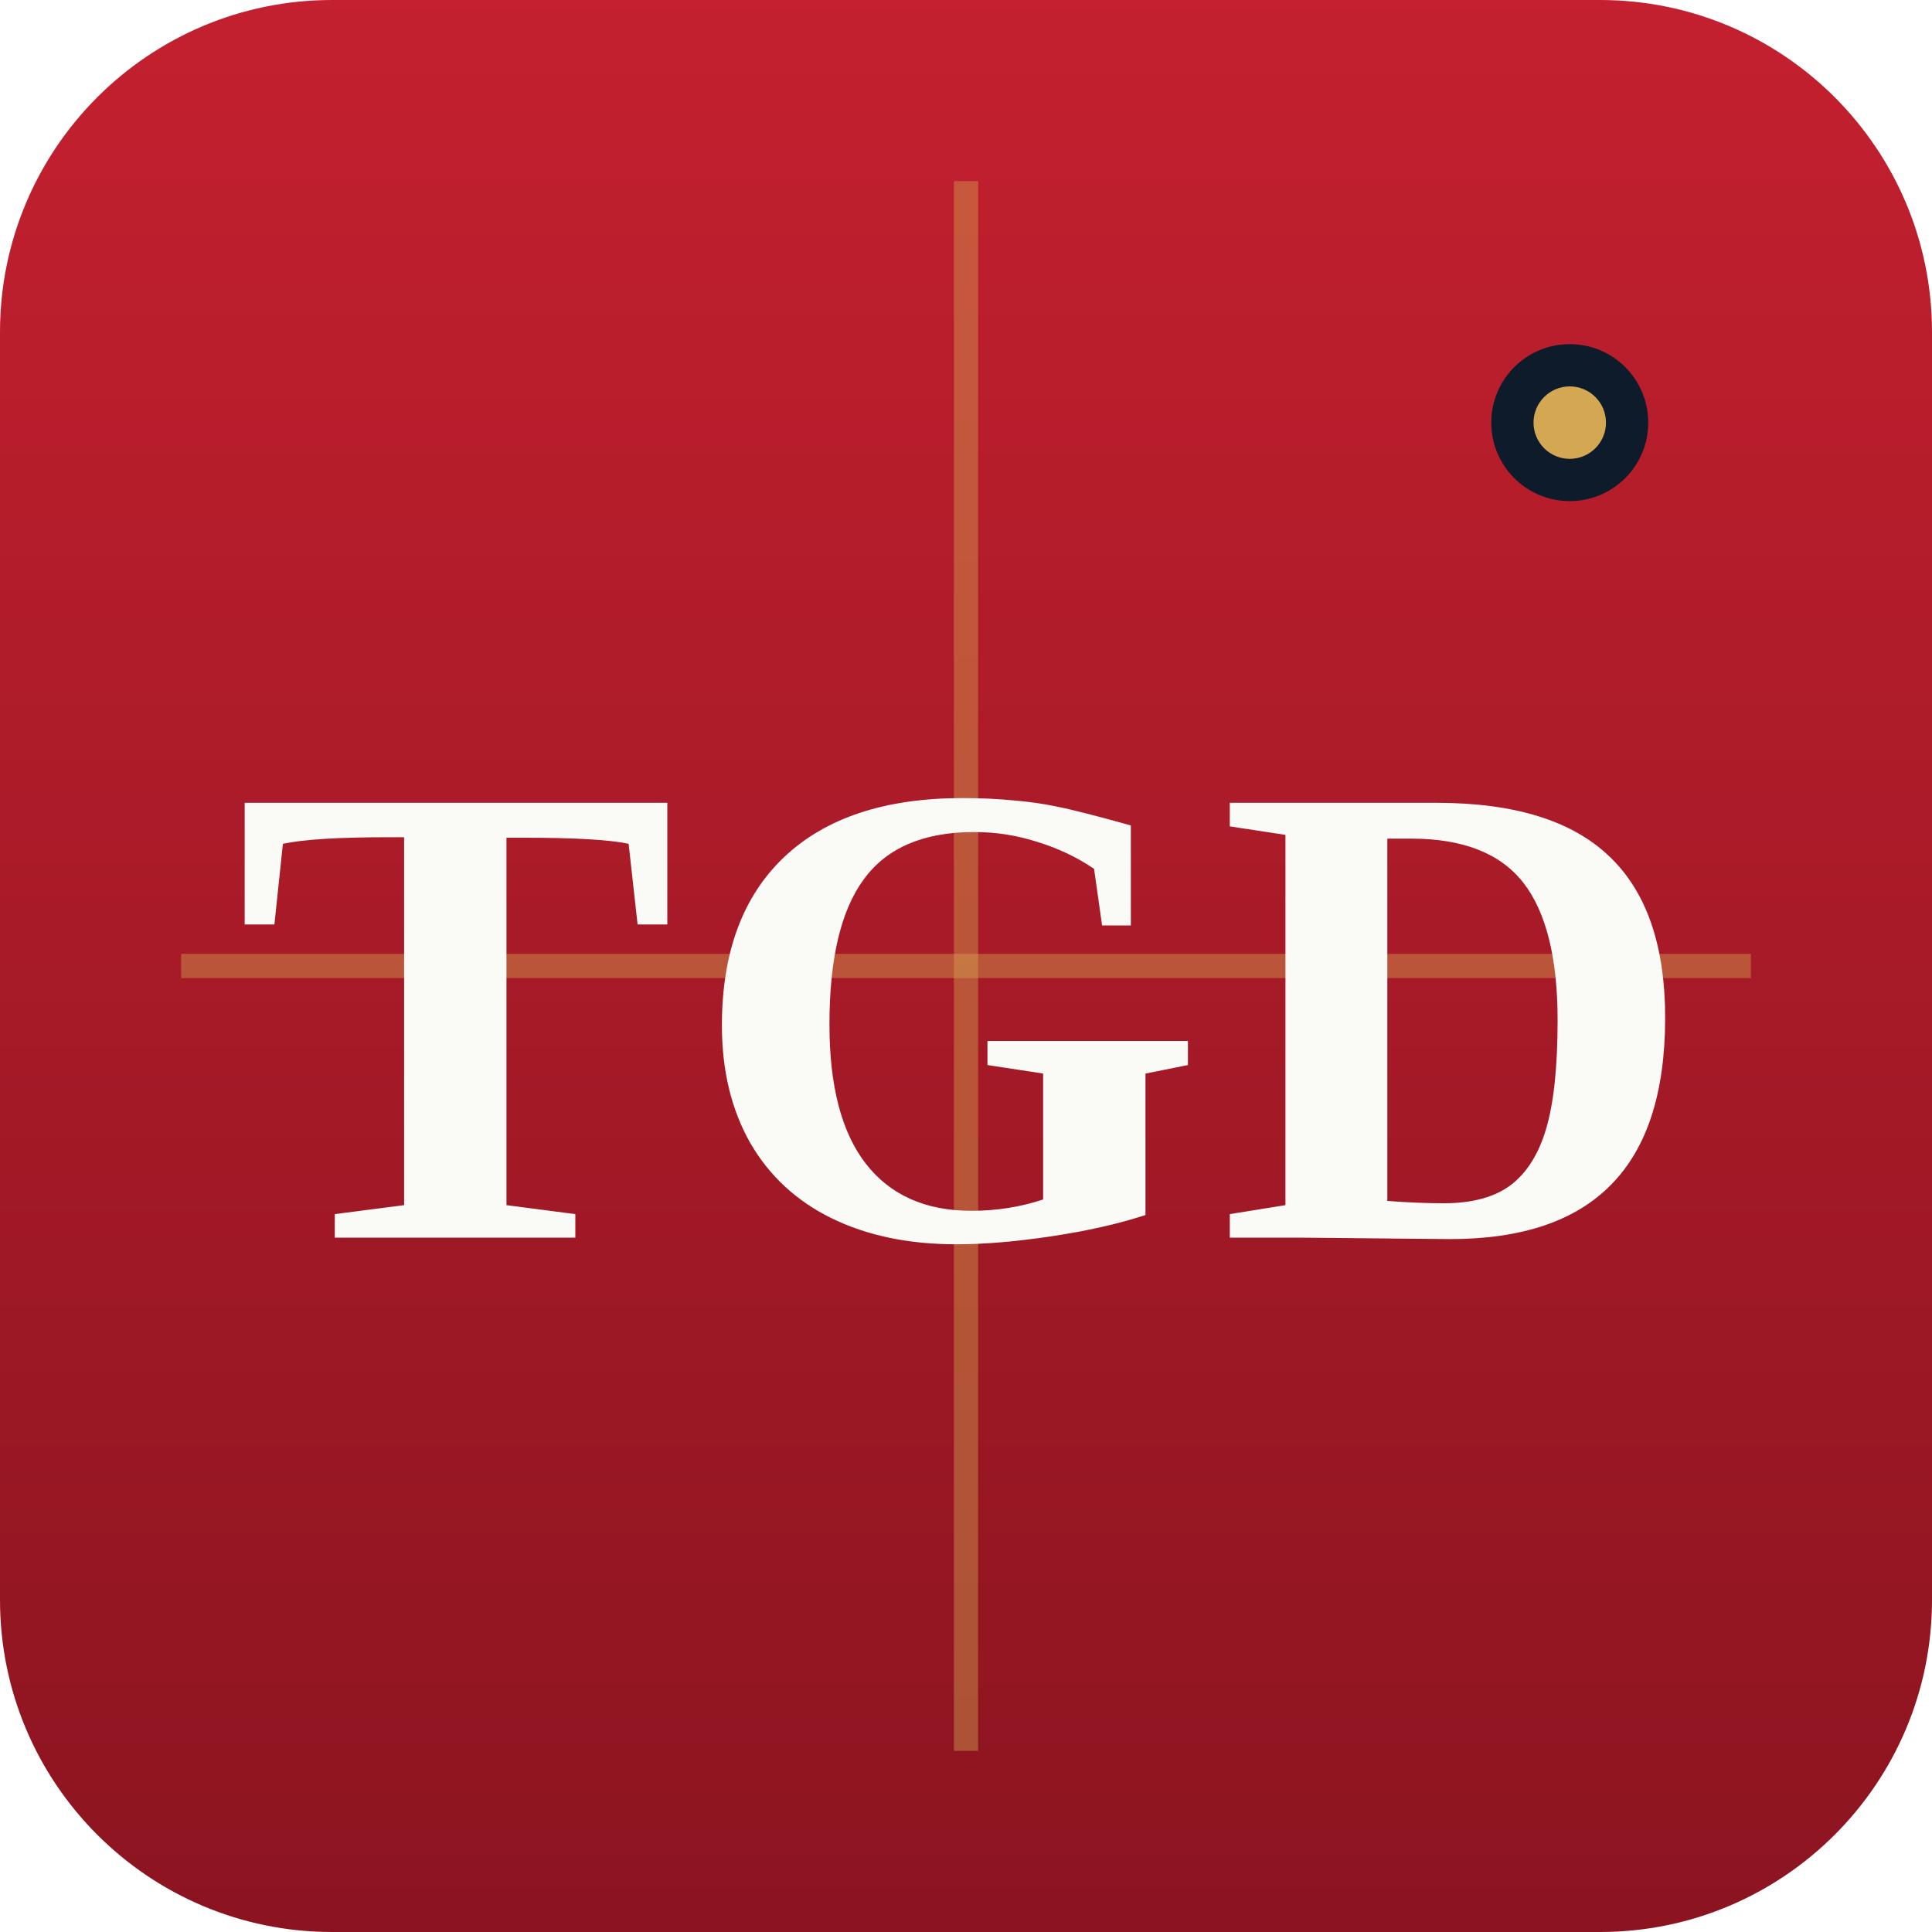
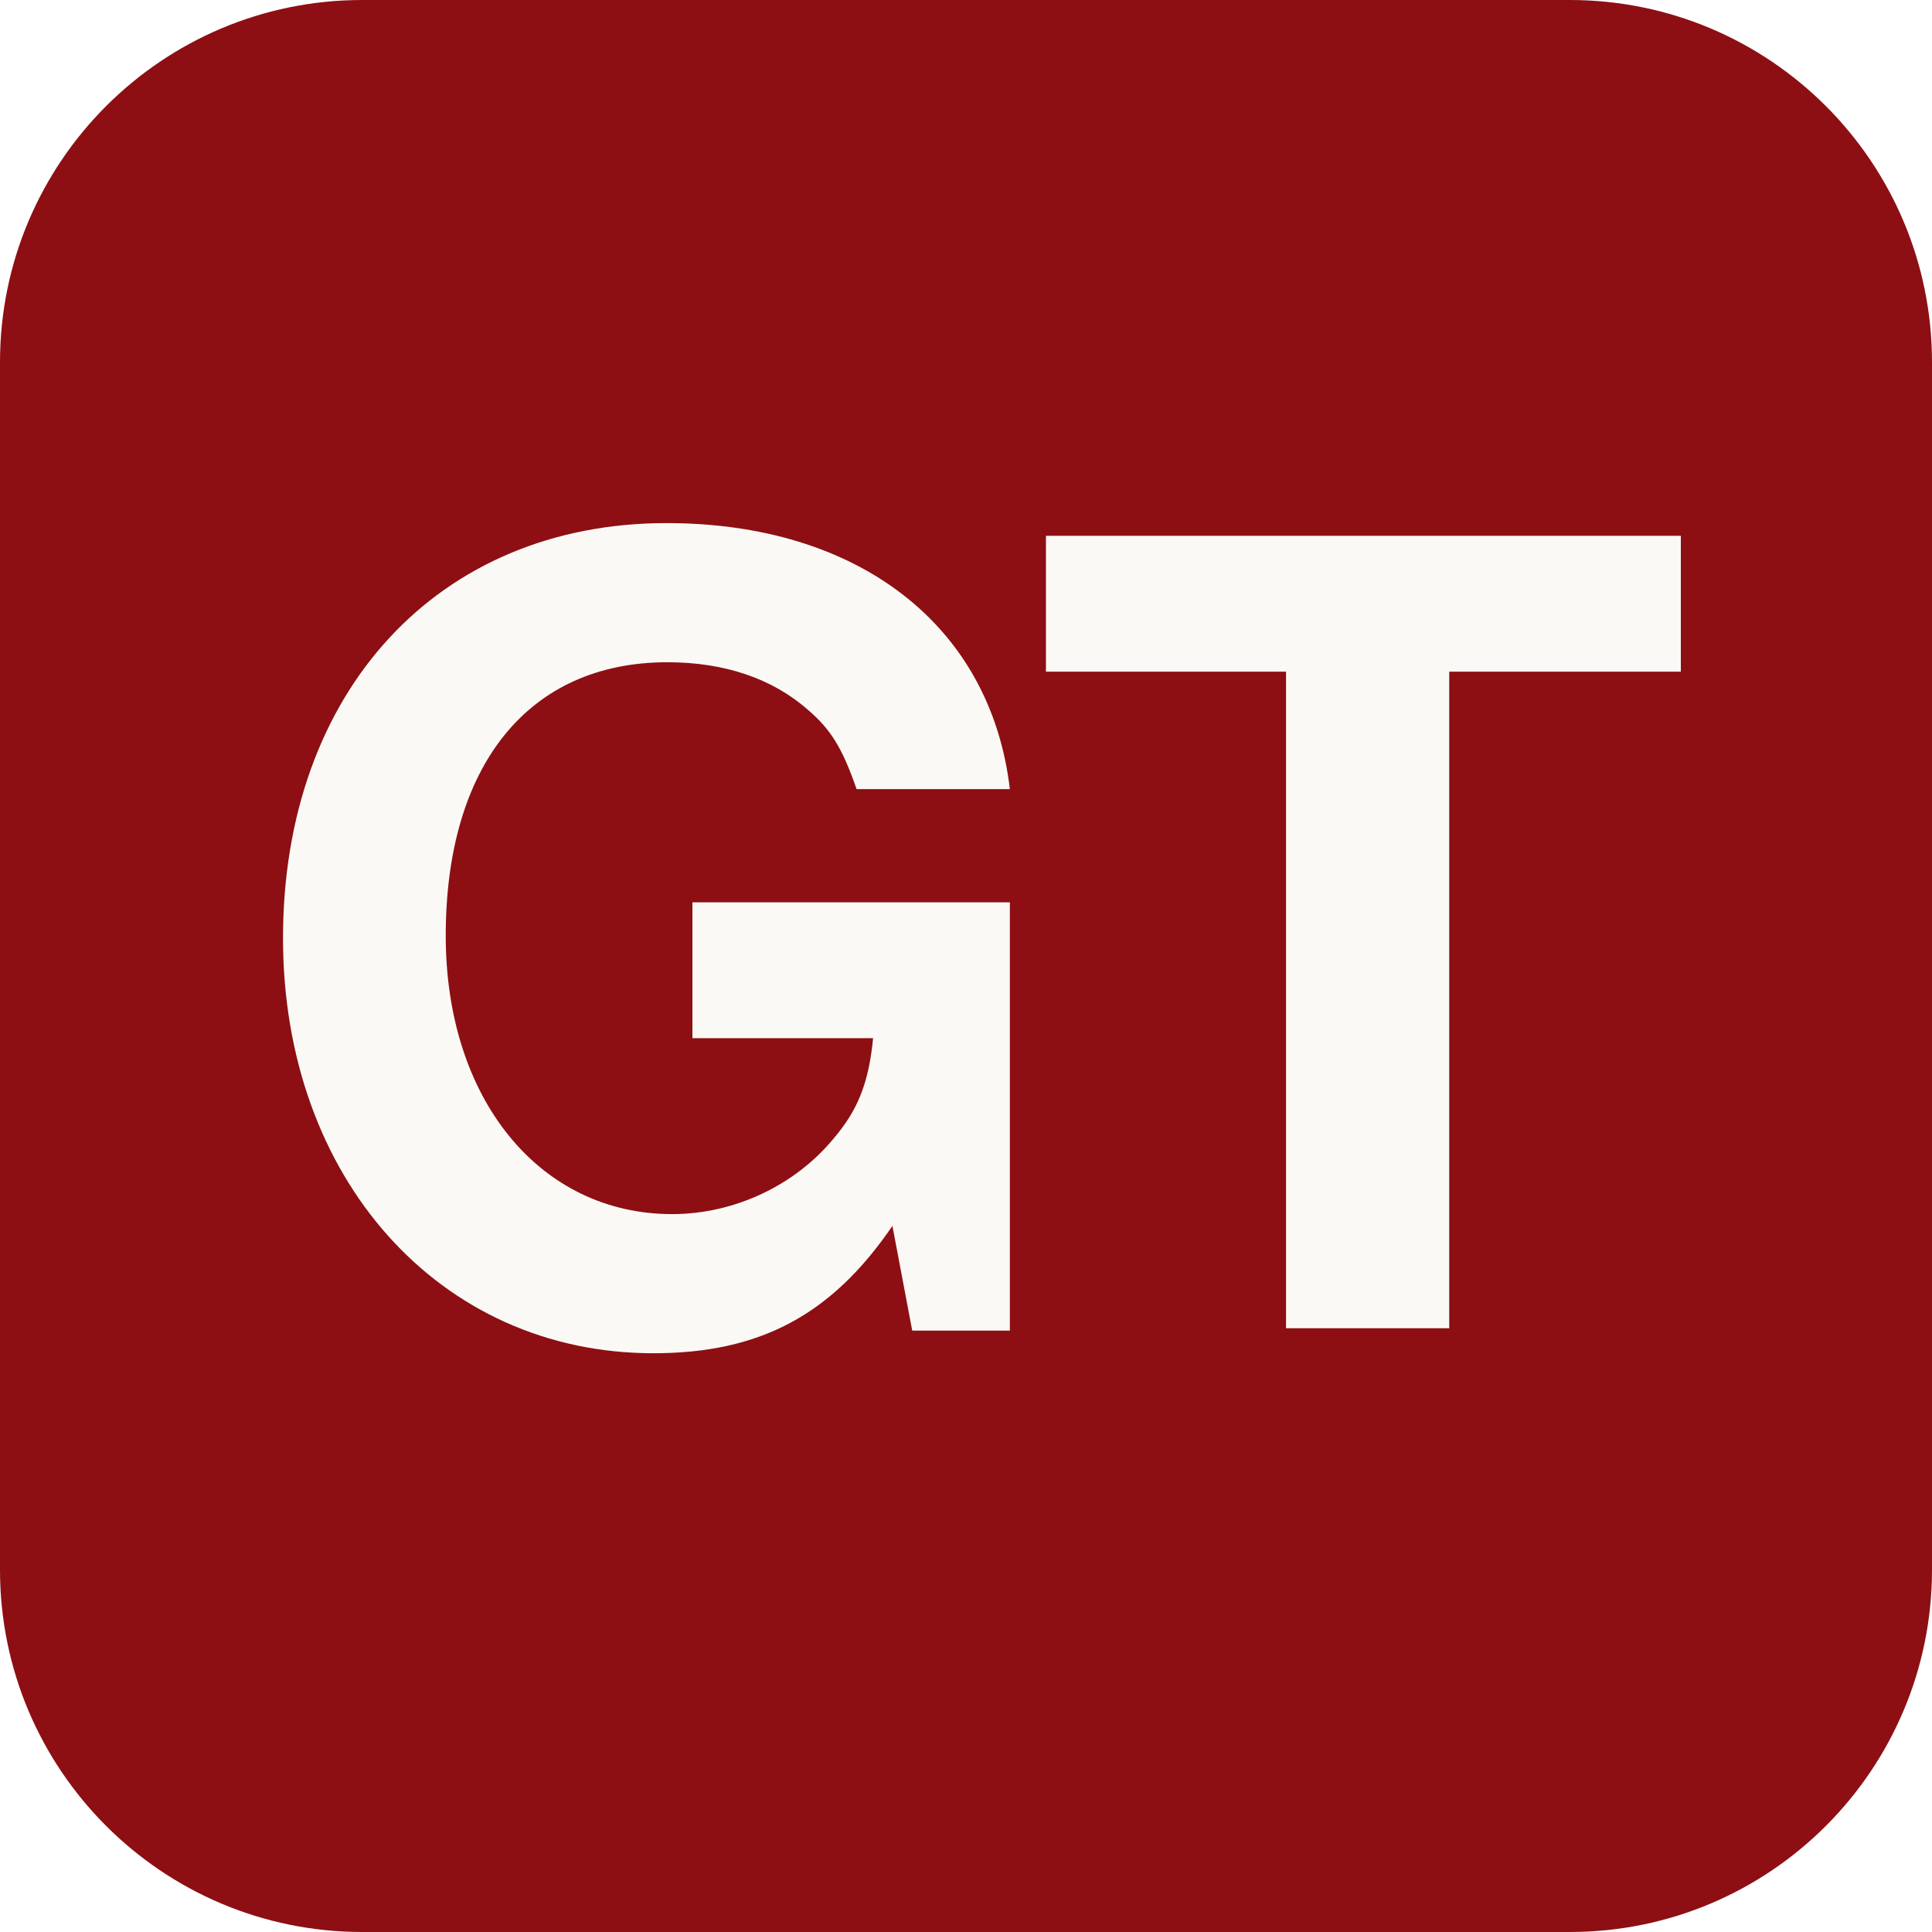
<svg xmlns="http://www.w3.org/2000/svg" viewBox="0 0 64 64" role="img" aria-labelledby="title desc">
-   <defs>
-     <linearGradient id="bg" x1="0" y1="0" x2="0" y2="1">
-       <stop offset="0" stop-color="#c4202f" />
-       <stop offset="1" stop-color="#8b1420" />
-     </linearGradient>
-   </defs>
-   <rect width="64" height="64" rx="11" fill="url(#bg)" />
-   <line x1="32" y1="6" x2="32" y2="58" stroke="#d4a852" stroke-width="0.8" opacity="0.42" />
-   <line x1="6" y1="32" x2="58" y2="32" stroke="#d4a852" stroke-width="0.8" opacity="0.42" />
-   <text x="32" y="41" text-anchor="middle" font-family="'Source Serif 4','Source Serif Pro',Georgia,'Times New Roman',serif" font-size="22" font-weight="900" fill="#fafaf7" letter-spacing="0.4">TGD</text>
-   <circle cx="52" cy="14" r="2.6" fill="#0d1b2a" />
-   <circle cx="52" cy="14" r="1.2" fill="#d4a852" />
+   <rect width="64" height="64" rx="12" fill="#8d0f13" />
+   <text x="32" y="44" text-anchor="middle" font-family="'IBM Plex Sans',-apple-system,'Segoe UI',Helvetica,Arial,sans-serif" font-size="36" font-weight="700" fill="#faf9f5" letter-spacing="-1">GT</text>
</svg>
